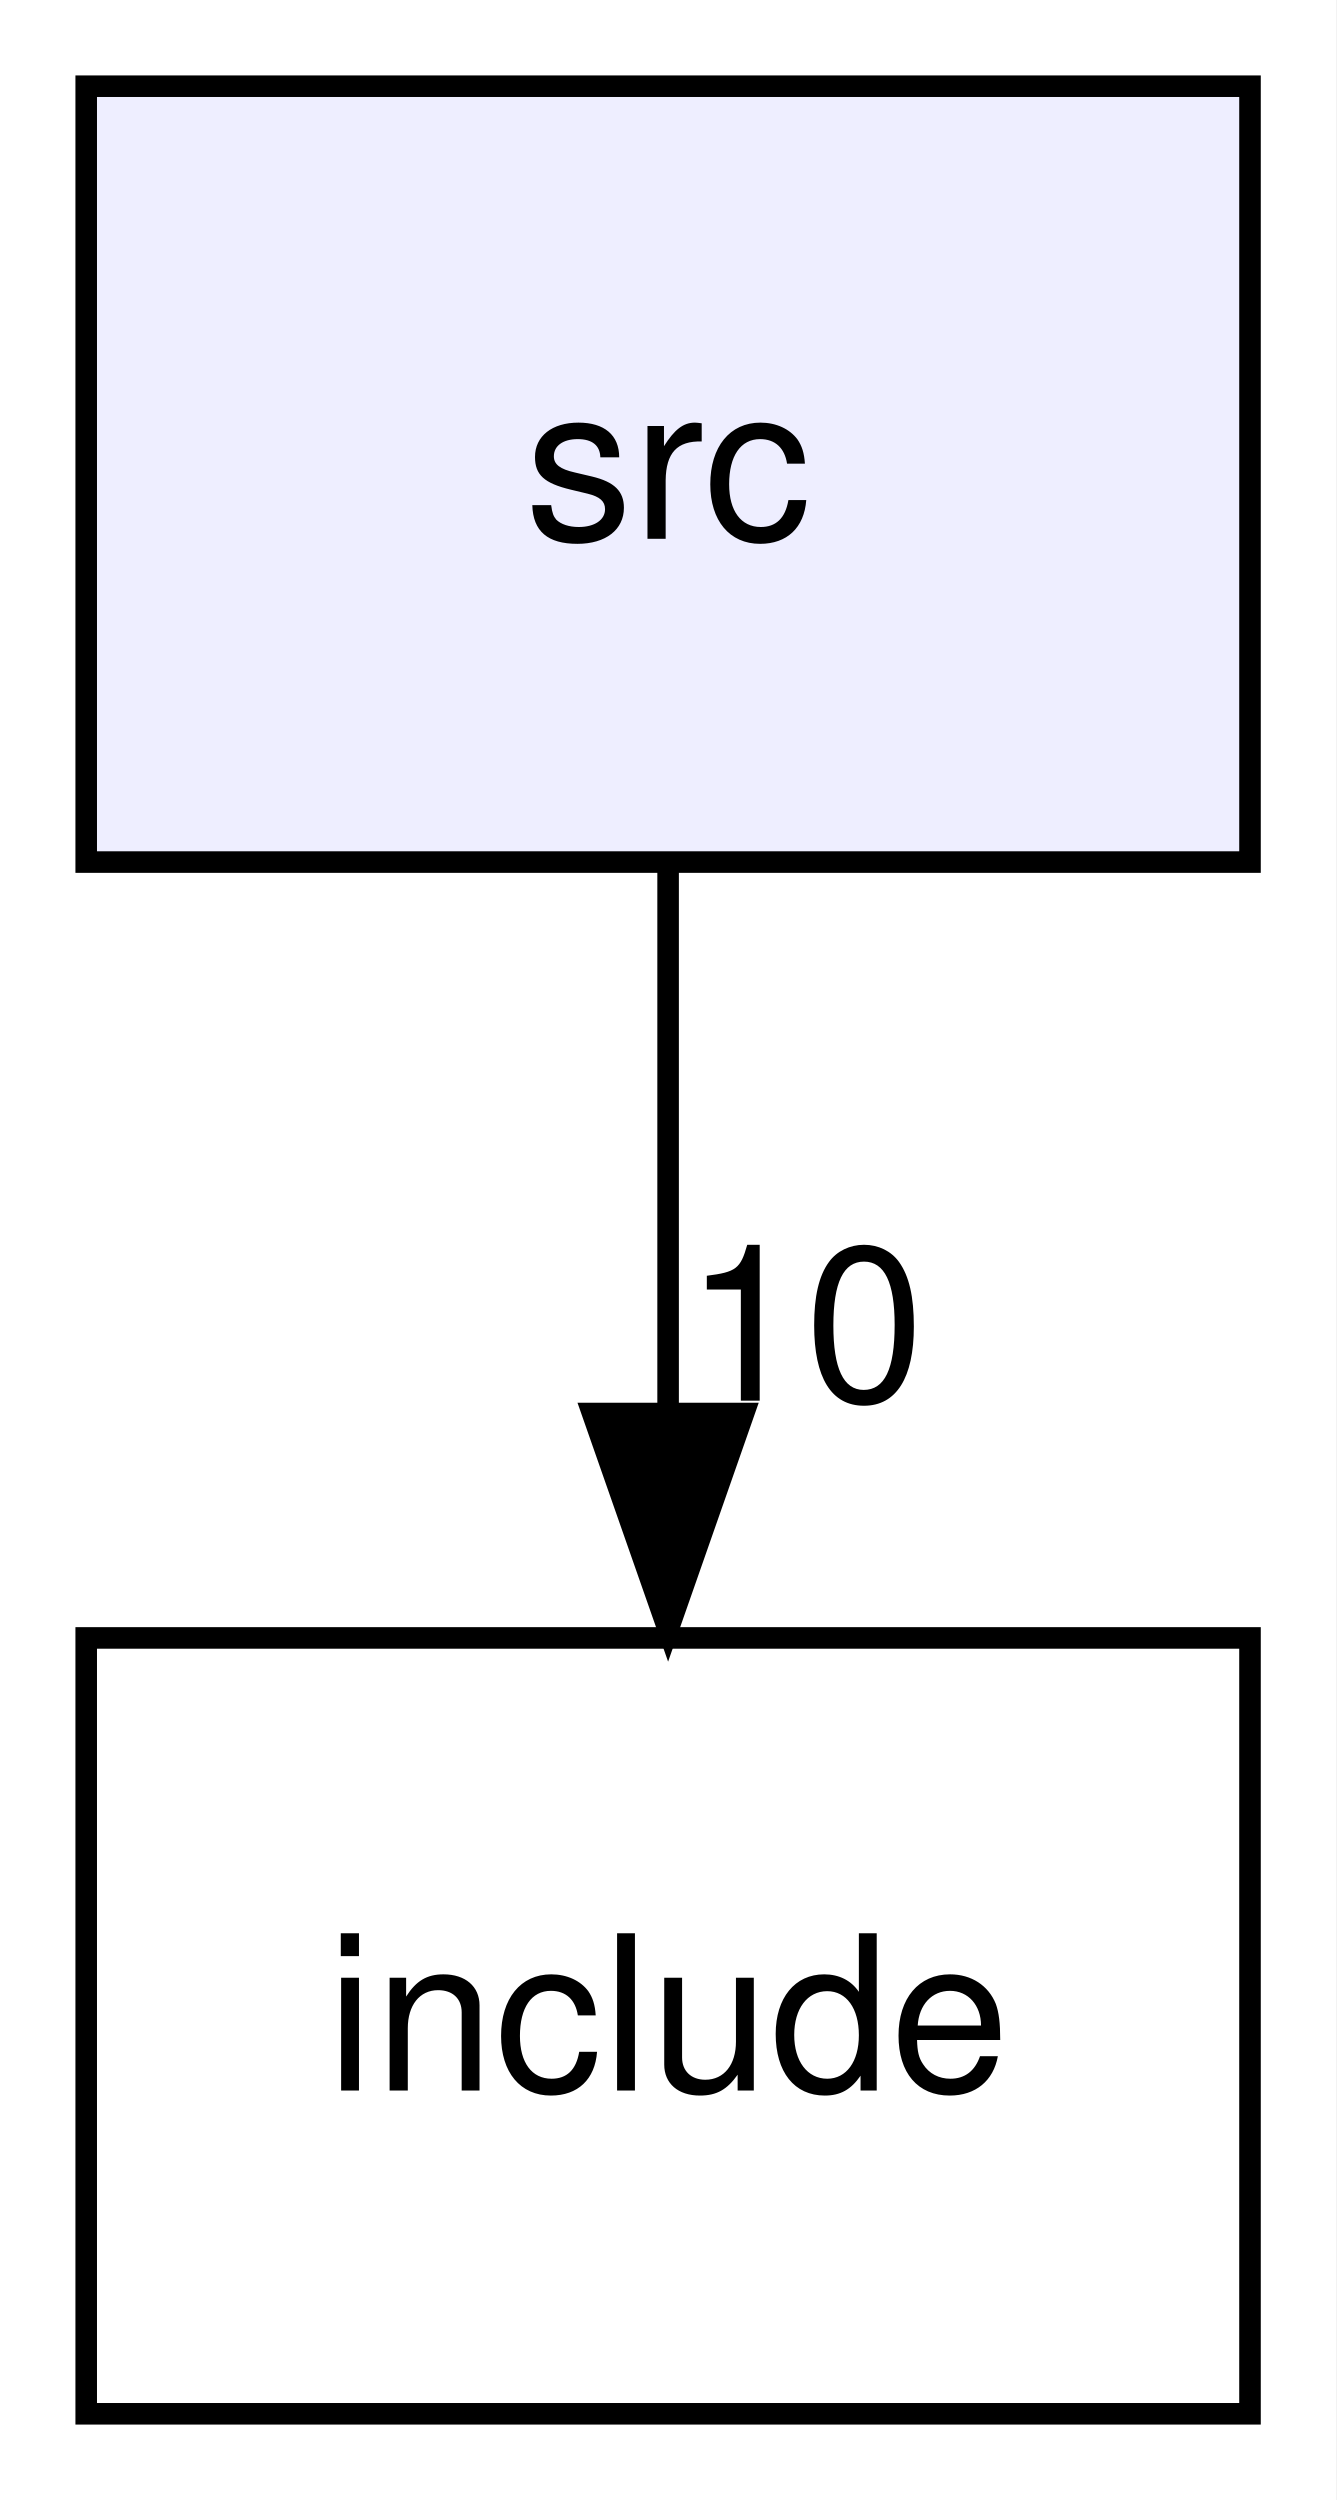
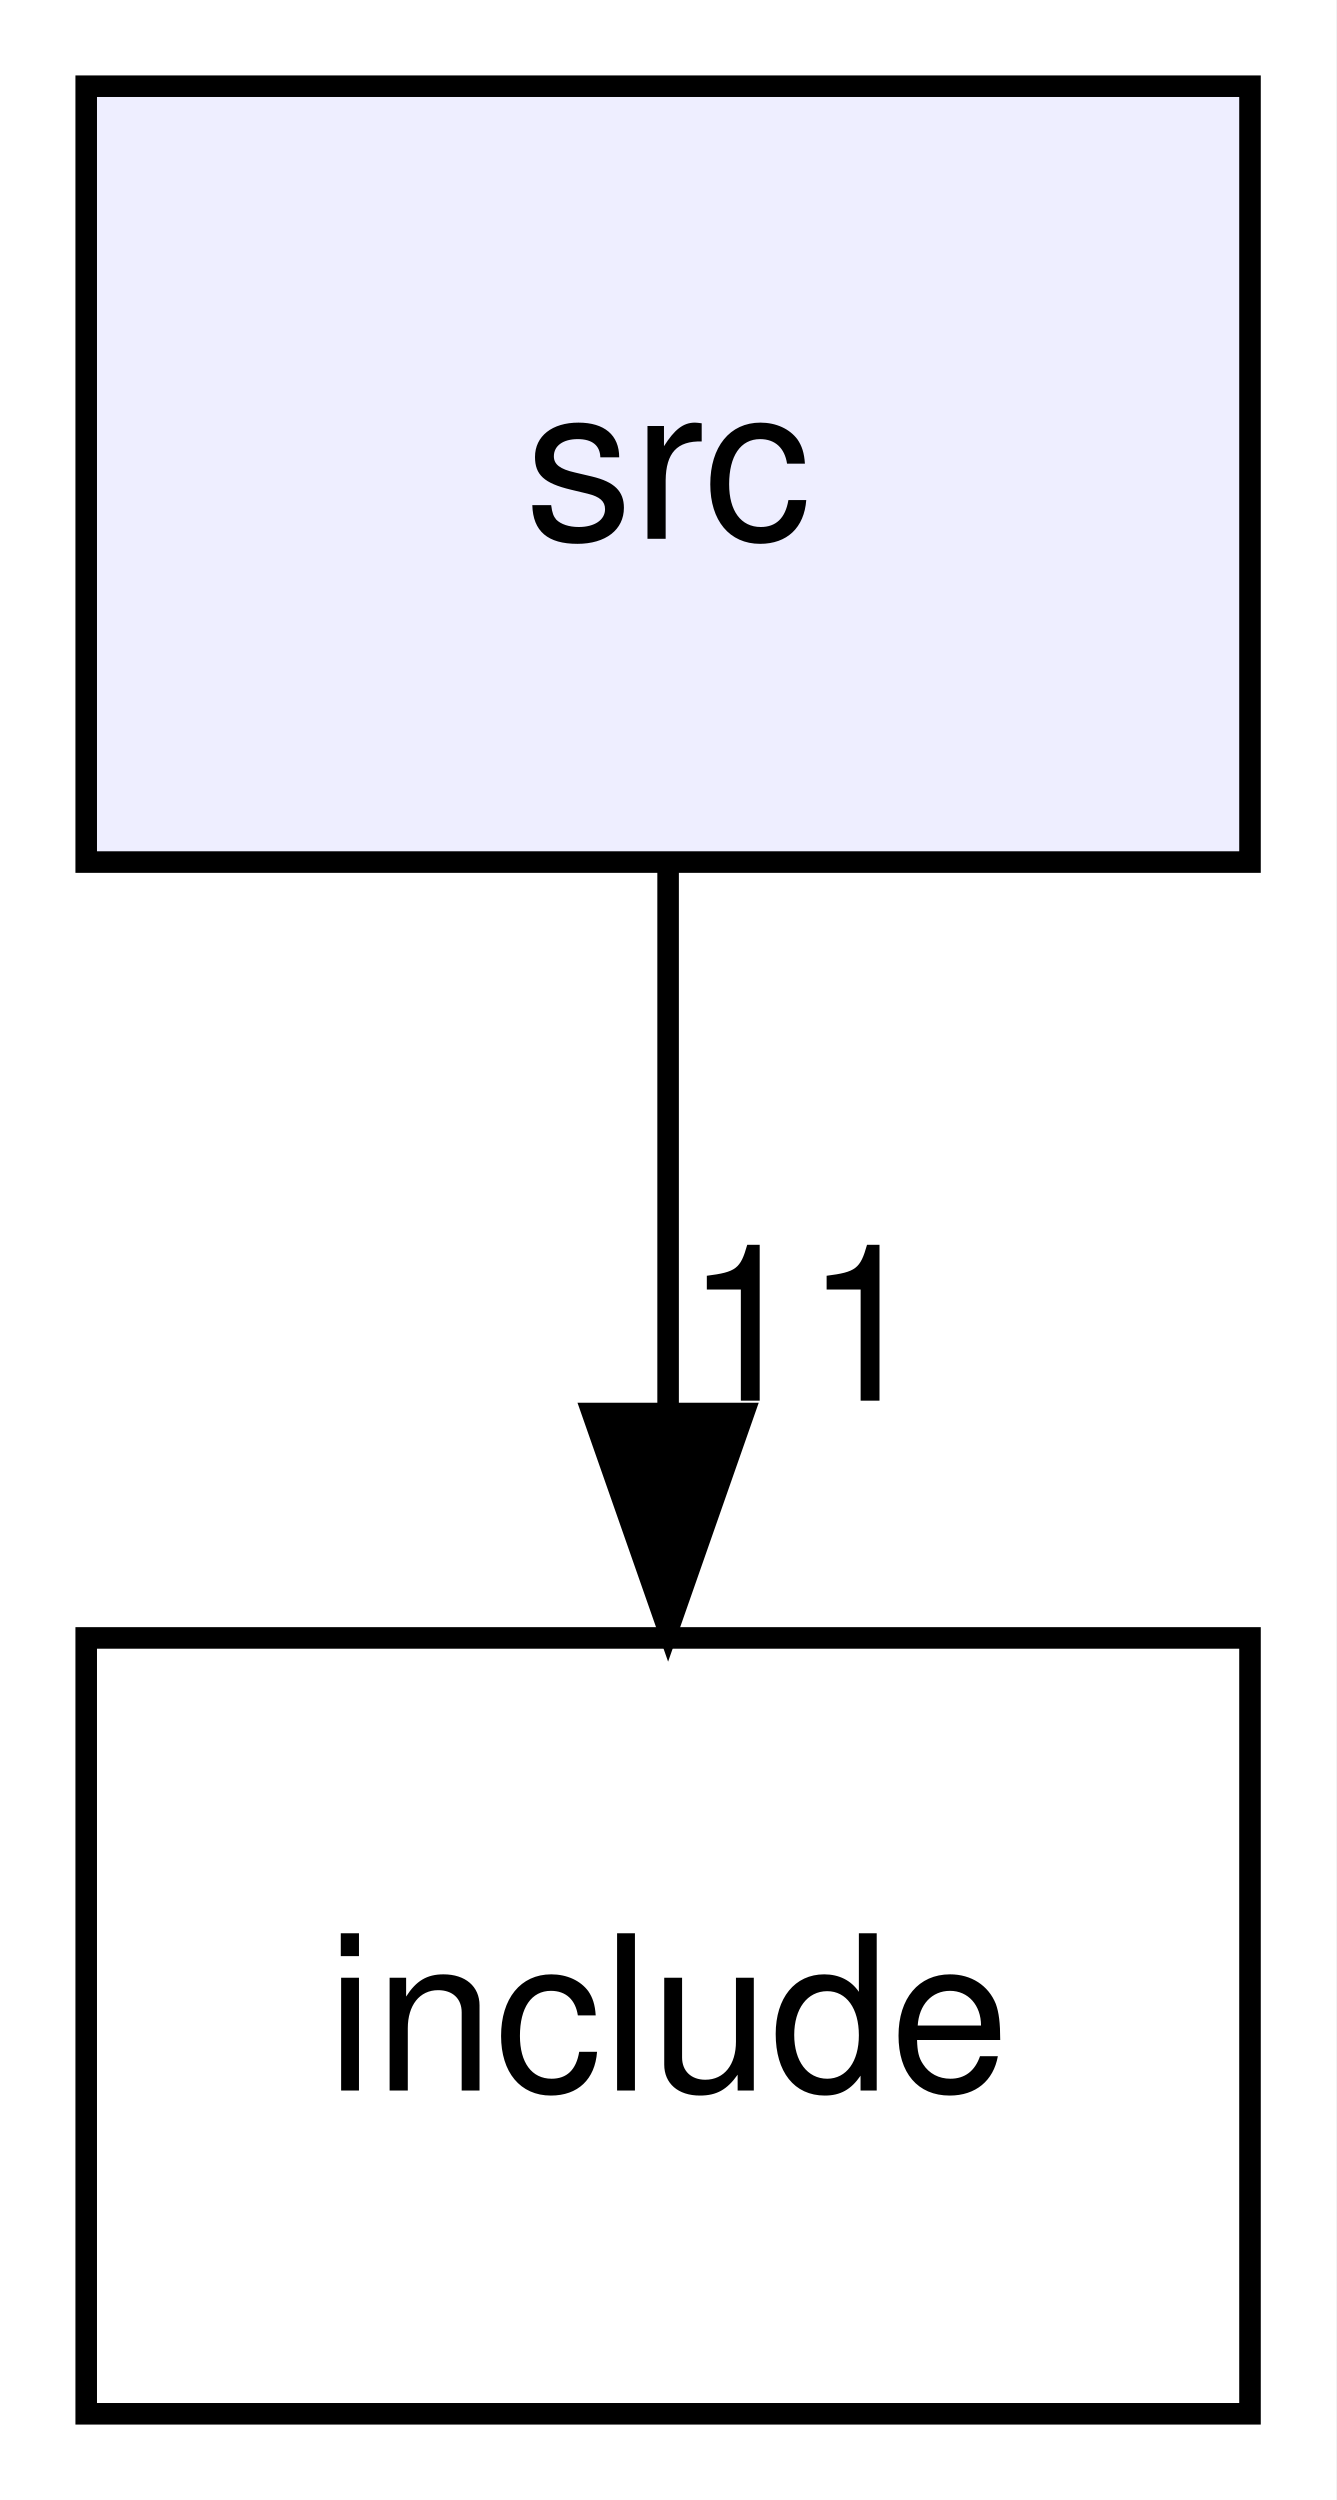
<svg xmlns="http://www.w3.org/2000/svg" xmlns:xlink="http://www.w3.org/1999/xlink" width="62pt" height="116pt" viewBox="0.00 0.00 62.00 116.00">
  <g id="graph0" class="graph" transform="scale(1 1) rotate(0) translate(4 112)">
    <polygon fill="#ffffff" stroke="transparent" points="-4,4 -4,-112 58,-112 58,4 -4,4" />
    <g id="node1" class="node">
      <g id="a_node1">
        <a xlink:href="dir_68267d1309a1af8e8297ef4c3efbcdba.html" target="_top" xlink:title="src">
          <polygon fill="#eeeeff" stroke="#000000" points="54,-108 0,-108 0,-72 54,-72 54,-108" />
          <text text-anchor="middle" x="27" y="-87" font-family="Helvetica,sans-Serif" font-size="10.00" fill="#000000">src</text>
        </a>
      </g>
    </g>
    <g id="node2" class="node">
      <g id="a_node2">
        <a xlink:href="dir_d44c64559bbebec7f509842c48db8b23.html" target="_top" xlink:title="include">
          <polygon fill="none" stroke="#000000" points="54,-36 0,-36 0,0 54,0 54,-36" />
          <text text-anchor="middle" x="27" y="-15" font-family="Helvetica,sans-Serif" font-size="10.00" fill="#000000">include</text>
        </a>
      </g>
    </g>
    <g id="edge1" class="edge">
      <path fill="none" stroke="#000000" d="M27,-71.831C27,-64.131 27,-54.974 27,-46.417" />
      <polygon fill="#000000" stroke="#000000" points="30.5,-46.413 27,-36.413 23.5,-46.413 30.5,-46.413" />
      <g id="a_edge1-headlabel">
-         <a xlink:href="dir_000001_000000.html" target="_top" xlink:title="10">
-           <text text-anchor="middle" x="33.339" y="-47.008" font-family="Helvetica,sans-Serif" font-size="10.00" fill="#000000">10</text>
+         <a xlink:href="dir_000001_000000.html" target="_top" xlink:title="11">
+           <text text-anchor="middle" x="33.339" y="-47.008" font-family="Helvetica,sans-Serif" font-size="10.00" fill="#000000">11</text>
        </a>
      </g>
    </g>
  </g>
</svg>
